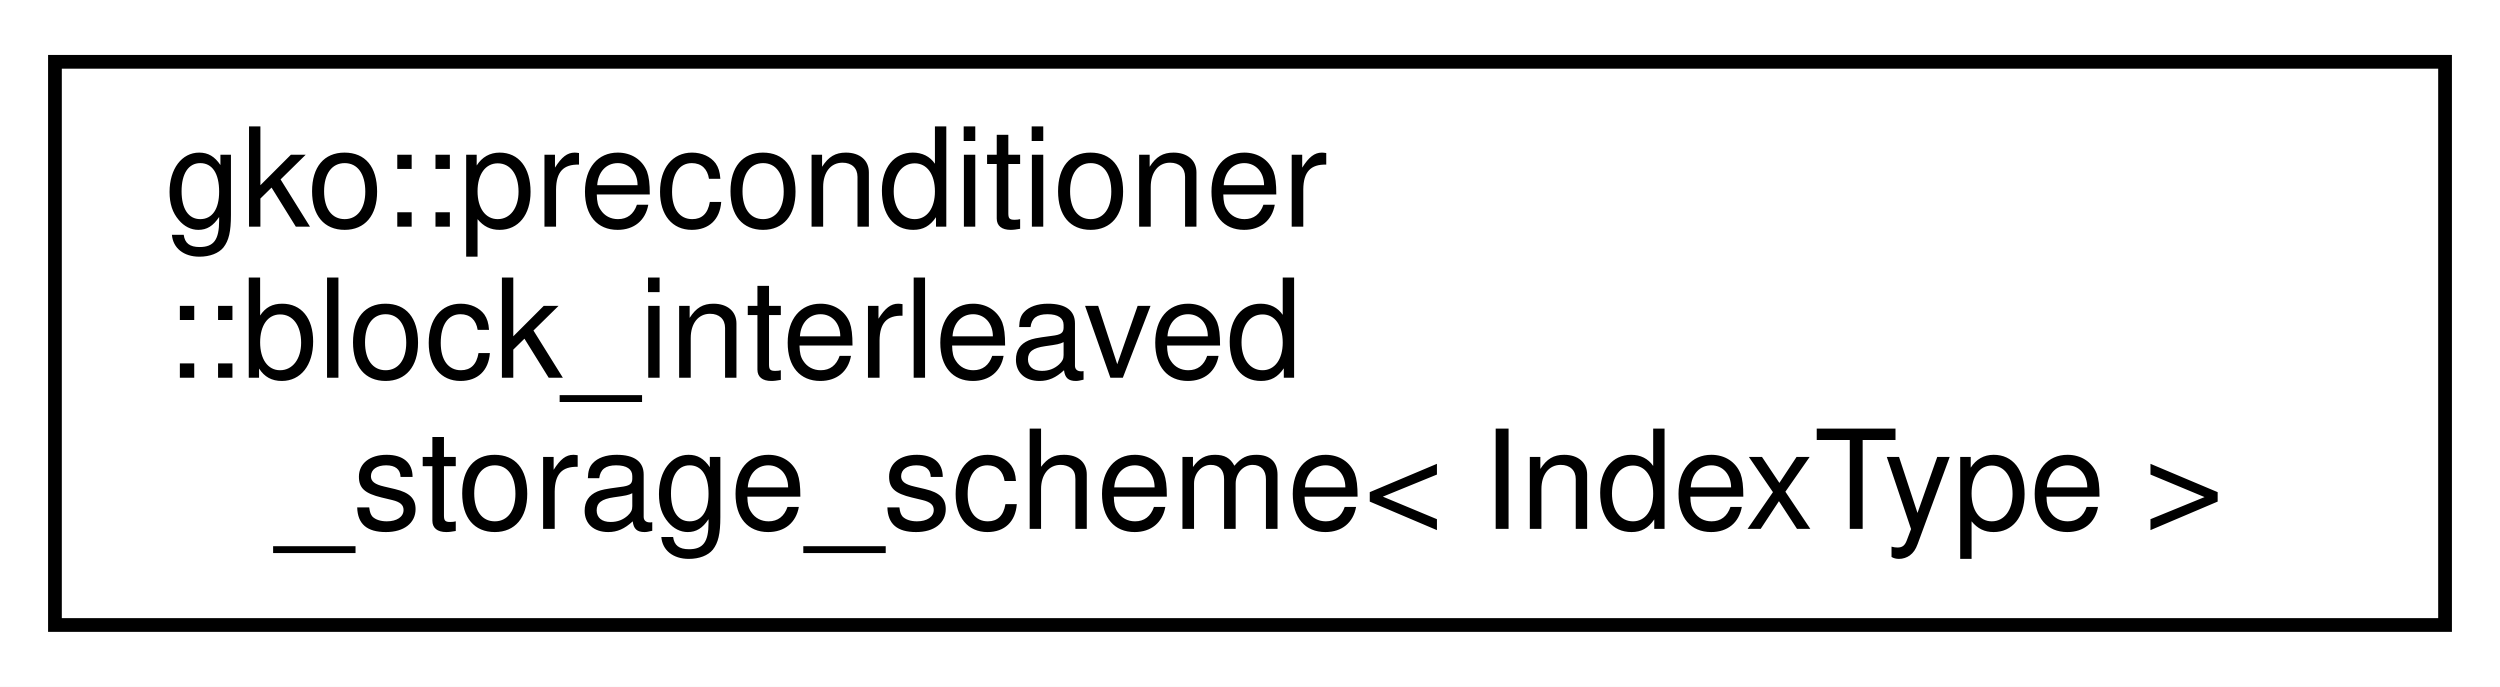
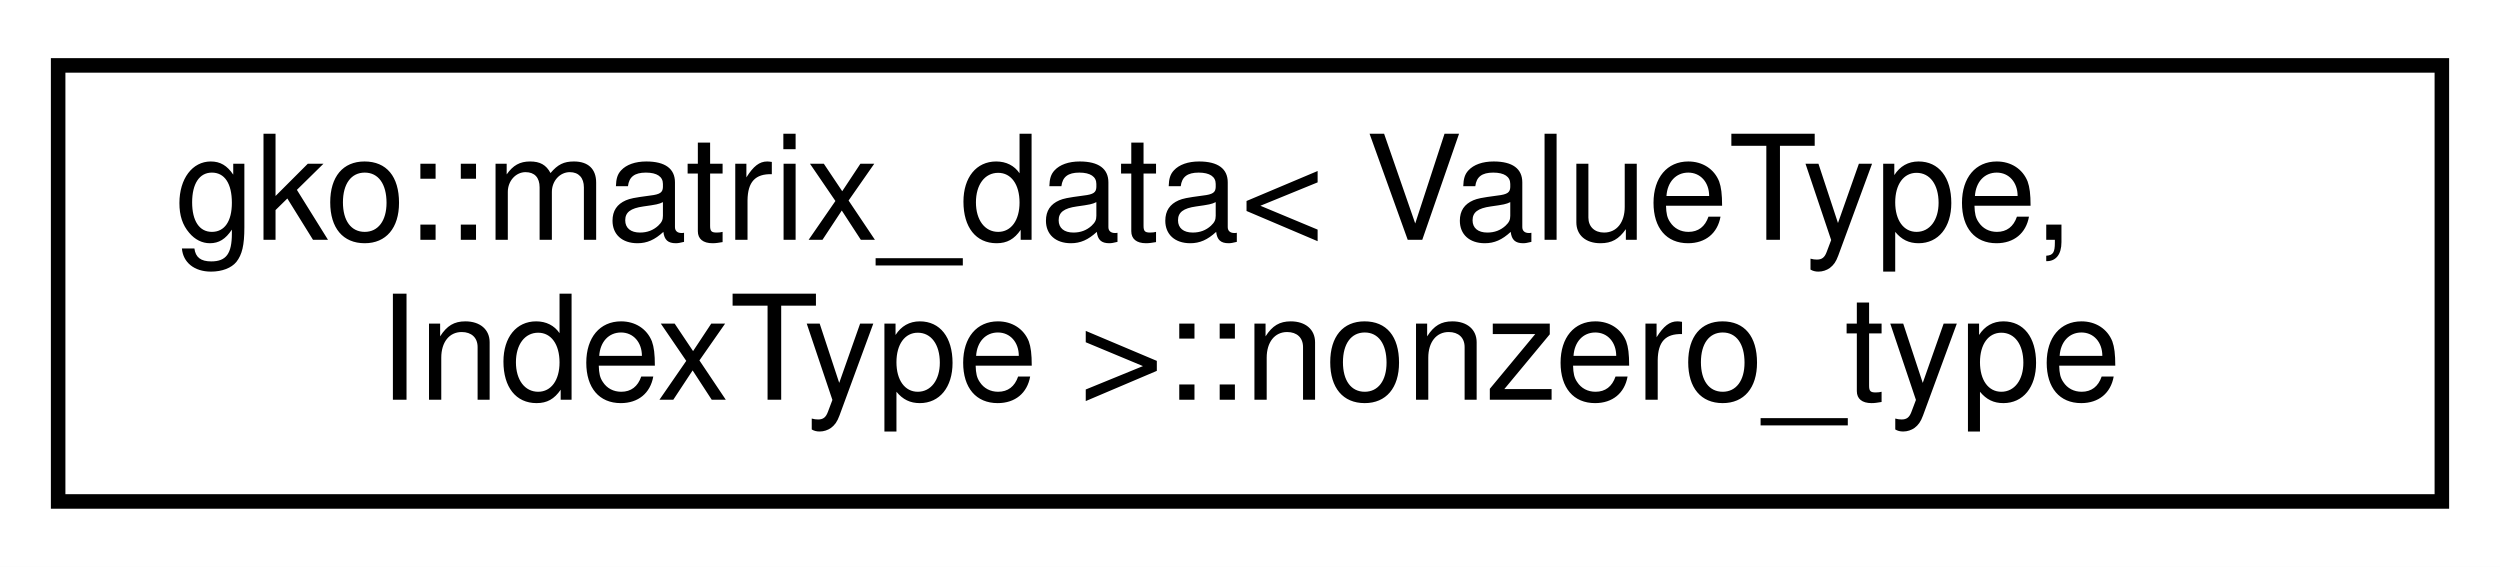
- <svg xmlns="http://www.w3.org/2000/svg" xmlns:xlink="http://www.w3.org/1999/xlink" width="182pt" height="50pt" viewBox="0.00 0.00 182.00 50.00">
-   <g id="graph0" class="graph" transform="scale(1 1) rotate(0) translate(4 46)">
-     <polygon fill="#ffffff" stroke="transparent" points="-4,4 -4,-46 178,-46 178,4 -4,4" />
+ <svg xmlns="http://www.w3.org/2000/svg" xmlns:xlink="http://www.w3.org/1999/xlink" width="172pt" height="39pt" viewBox="0.00 0.00 172.00 39.00">
+   <g id="graph0" class="graph" transform="scale(1 1) rotate(0) translate(4 35)">
+     <polygon fill="#ffffff" stroke="transparent" points="-4,4 -4,-35 168,-35 168,4 -4,4" />
    <g id="node1" class="node">
      <g id="a_node1">
-         <a xlink:href="structgko_1_1preconditioner_1_1block__interleaved__storage__scheme.html" target="_top" xlink:title="Defines the parameters of the interleaved block storage scheme used by block-Jacobi blocks.">
-           <polygon fill="#ffffff" stroke="#000000" points="0,-.5 0,-41.5 174,-41.5 174,-.5 0,-.5" />
-           <text text-anchor="start" x="8" y="-29.5" font-family="Helvetica,sans-Serif" font-size="10.00" fill="#000000">gko::preconditioner</text>
-           <text text-anchor="start" x="8" y="-18.5" font-family="Helvetica,sans-Serif" font-size="10.00" fill="#000000">::block_interleaved</text>
-           <text text-anchor="middle" x="87" y="-7.5" font-family="Helvetica,sans-Serif" font-size="10.00" fill="#000000">_storage_scheme&lt; IndexType &gt;</text>
+         <a xlink:href="structgko_1_1matrix__data_1_1nonzero__type.html" target="_top" xlink:title="Type used to store nonzeros.">
+           <polygon fill="#ffffff" stroke="#000000" points="0,-.5 0,-30.5 164,-30.5 164,-.5 0,-.5" />
+           <text text-anchor="start" x="8" y="-18.5" font-family="Helvetica,sans-Serif" font-size="10.00" fill="#000000">gko::matrix_data&lt; ValueType,</text>
+           <text text-anchor="middle" x="82" y="-7.5" font-family="Helvetica,sans-Serif" font-size="10.00" fill="#000000"> IndexType &gt;::nonzero_type</text>
        </a>
      </g>
    </g>
  </g>
</svg>
